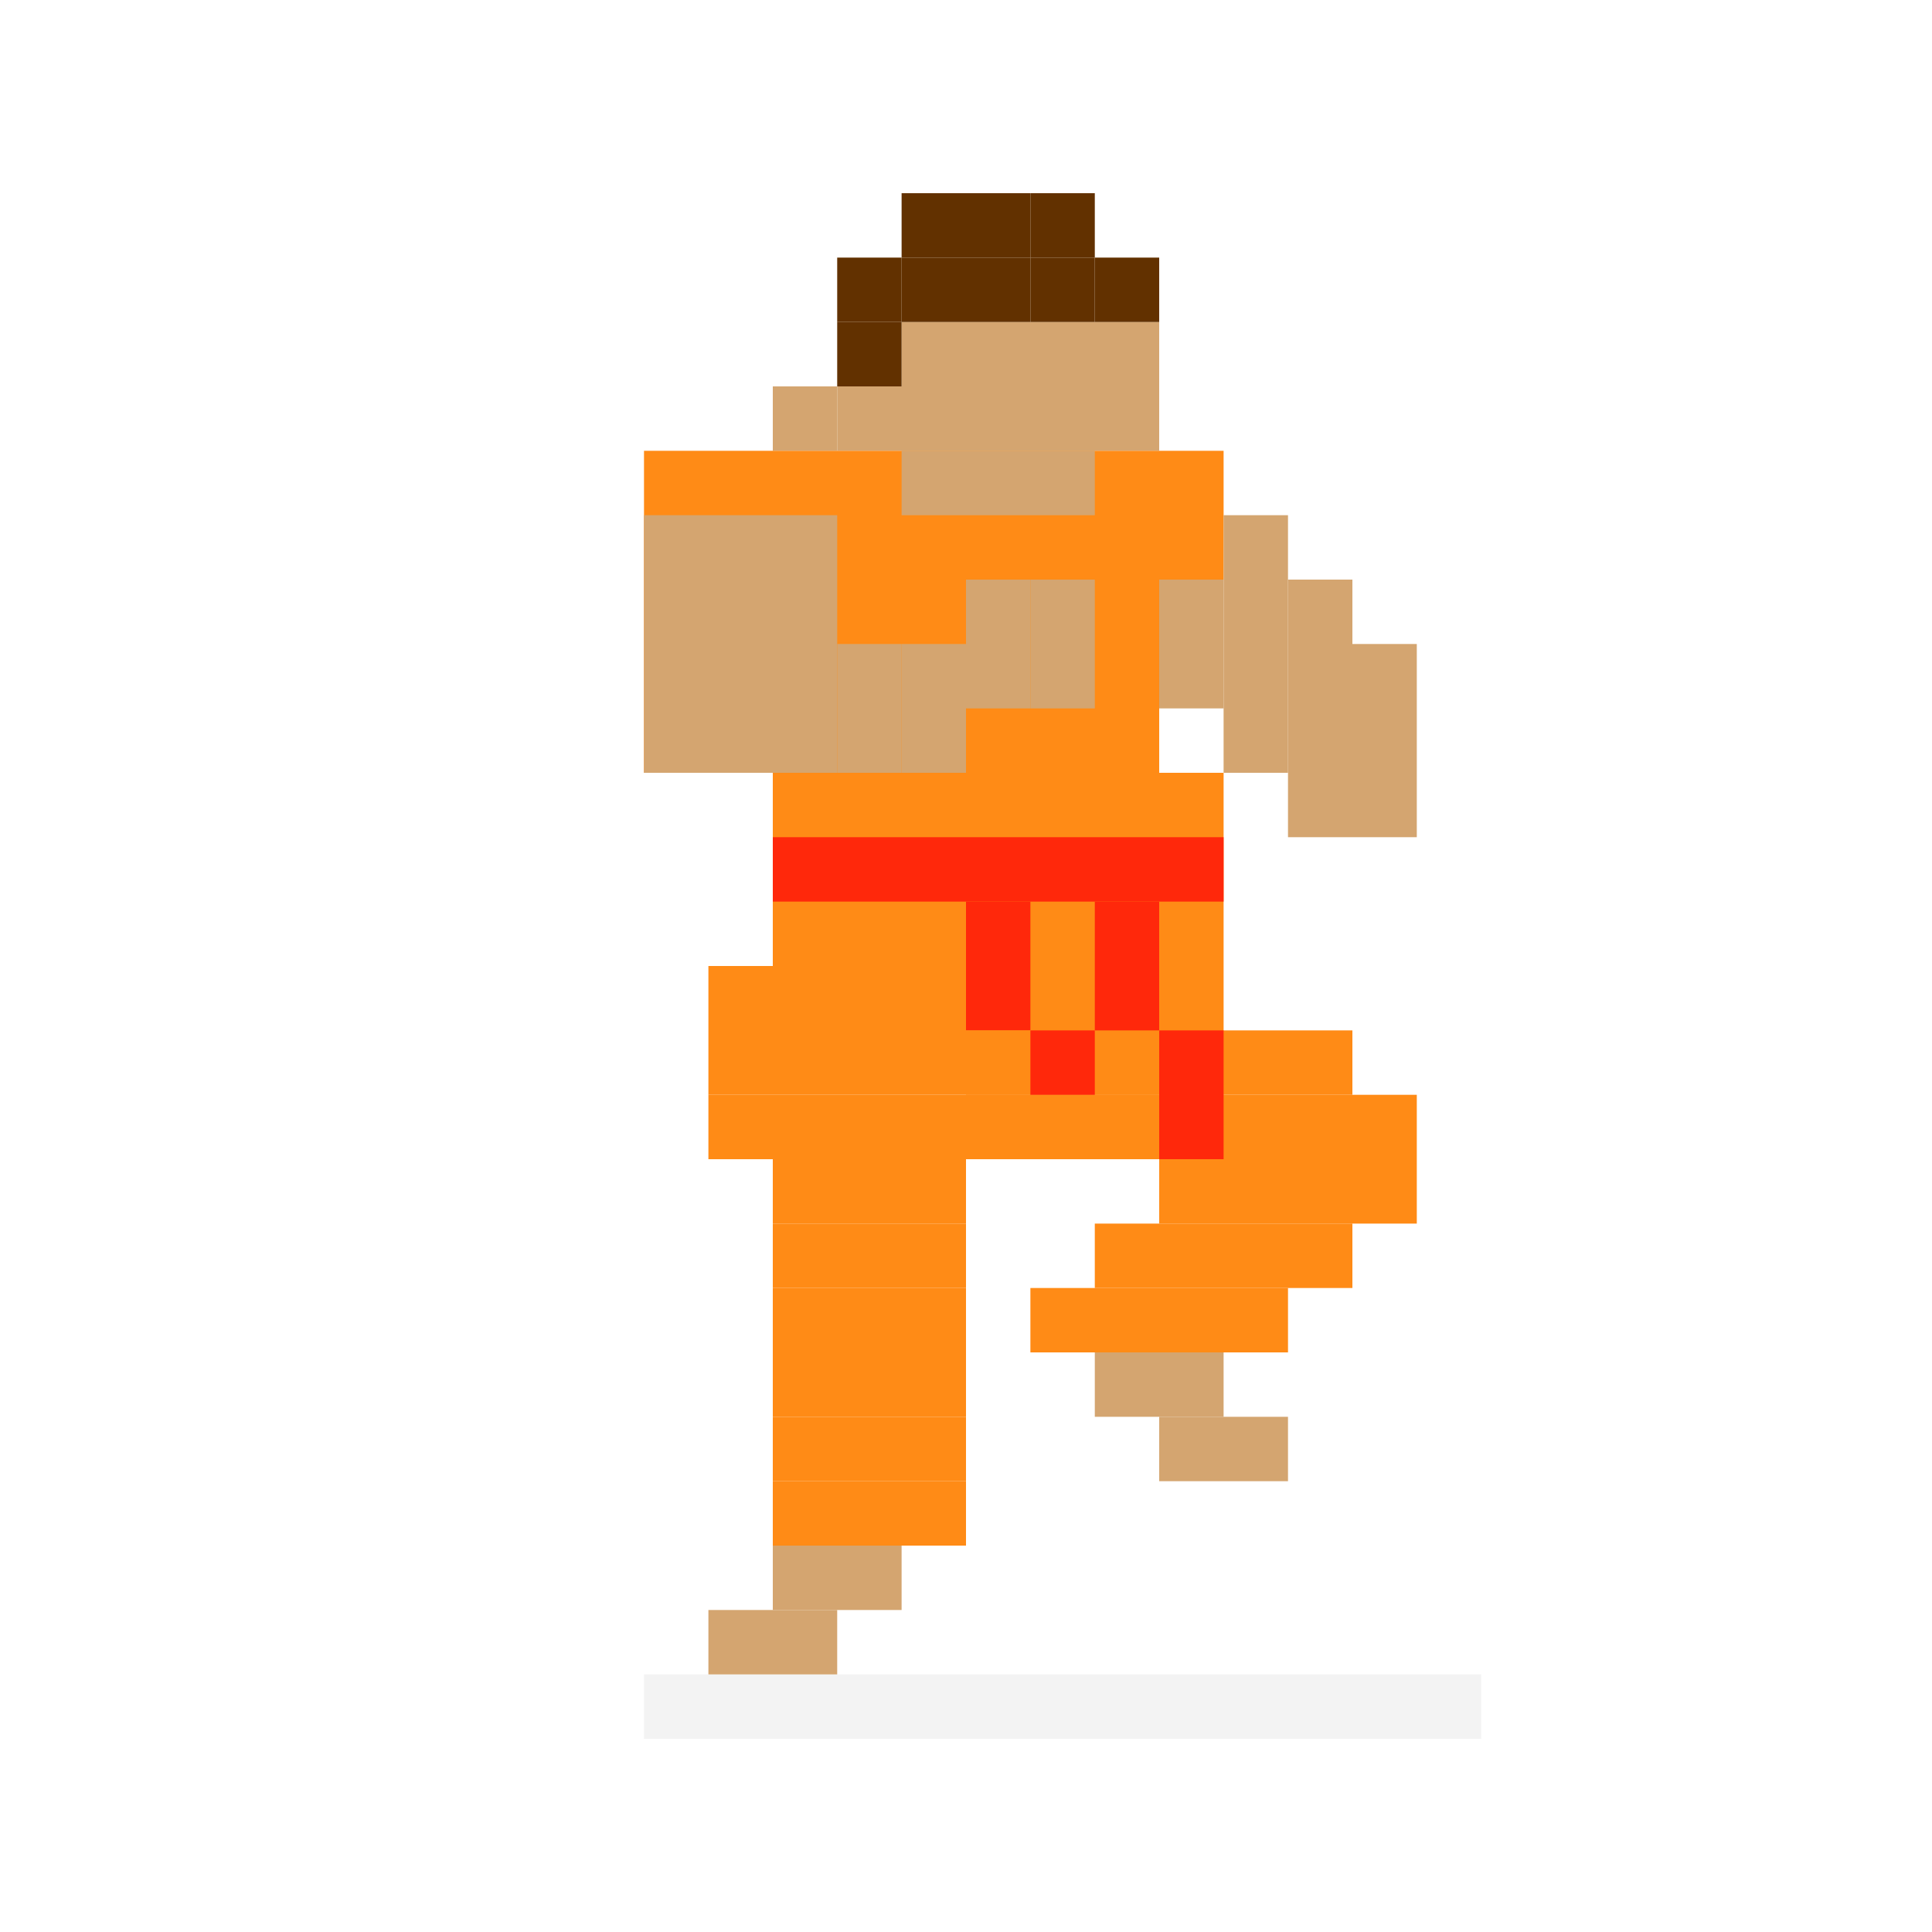
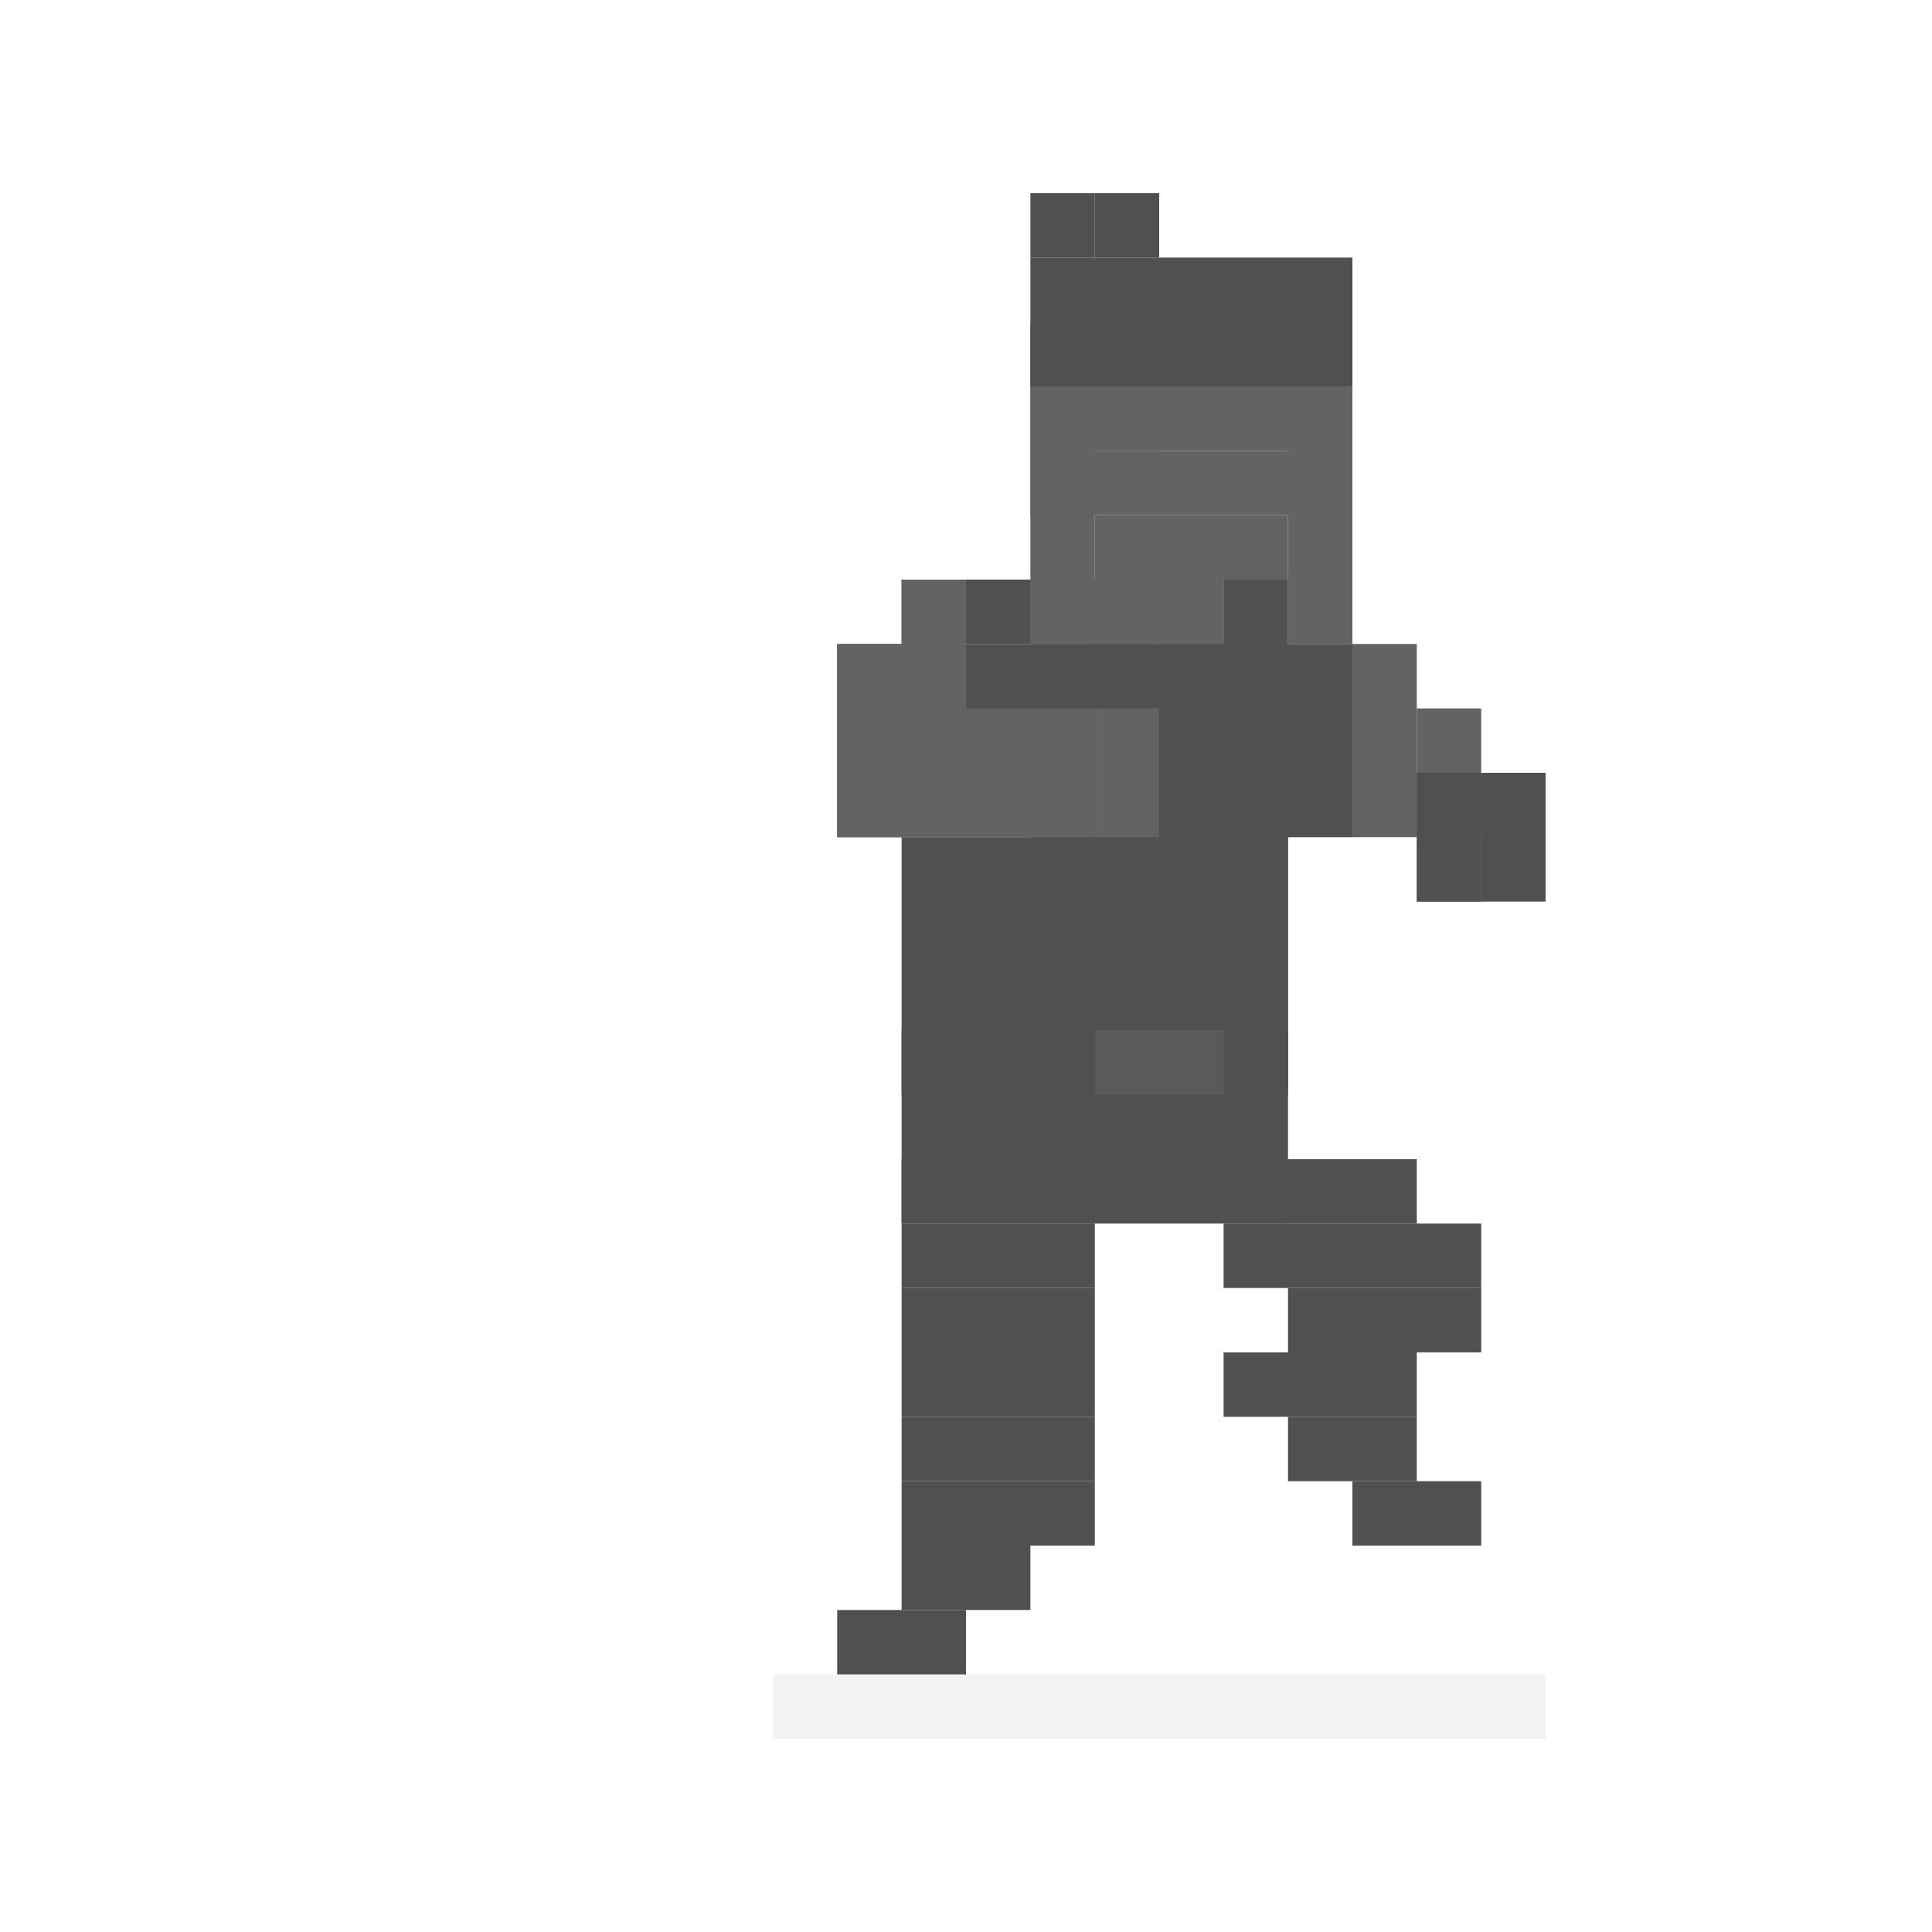
<svg xmlns="http://www.w3.org/2000/svg" width="300" height="300" viewBox="0 0 300 300" fill="none">
-   <path d="M180 50H140V60H180V50Z" fill="#D4A570" />
-   <path d="M180 60H150V70H180V60Z" fill="#D4A570" />
-   <path d="M150 60H130V70H150V60Z" fill="#D4A570" />
-   <path d="M140 40H130V50H140V40Z" fill="#623100" />
-   <path d="M140 50H130V60H140V50Z" fill="#623100" />
-   <path d="M150 40H140V50H150V40Z" fill="#623100" />
-   <path d="M160 40H150V50H160V40Z" fill="#623100" />
-   <path d="M150 30H140V40H150V30Z" fill="#623100" />
-   <path d="M160 30H150V40H160V30Z" fill="#623100" />
-   <path d="M170 30H160V40H170V30Z" fill="#623100" />
-   <path d="M180 40H170V50H180V40Z" fill="#623100" />
-   <path d="M170 40H160V50H170V40Z" fill="#623100" />
-   <path d="M130 60H120V70H130V60Z" fill="#D4A570" />
-   <path d="M190 70H180V90H190V70Z" fill="#FF8B16" />
-   <path d="M200 80H190V120H200V80Z" fill="#D4A570" />
-   <path d="M190 90H180V110H190V90Z" fill="#D4A570" />
-   <path d="M210 90H200V130H210V90Z" fill="#D4A570" />
-   <path d="M220 100H210V130H220V100Z" fill="#D4A570" />
-   <path d="M180 120H170V160H180V120Z" fill="#FF8B16" />
-   <path d="M230 260H100V270H230V260Z" fill="black" fill-opacity="0.05" />
-   <path d="M180 70H100V120H180V70Z" fill="#FF8B16" />
-   <path d="M190 120H120V170H190V120Z" fill="#FF8B16" />
-   <path d="M190 130H120V140H190V130Z" fill="#FF280B" />
-   <path d="M160 140H150V160H160V140Z" fill="#FF280B" />
-   <path d="M220 170H150V180H220V170Z" fill="#FF8B16" />
-   <path d="M210 160H150V170H210V160Z" fill="#FF8B16" />
-   <path d="M220 180H180V190H220V180Z" fill="#FF8B16" />
-   <path d="M150 170H110V180H150V170Z" fill="#FF8B16" />
-   <path d="M120 150H110V170H120V150Z" fill="#FF8B16" />
-   <path d="M150 180H120V190H150V180Z" fill="#FF8B16" />
-   <path d="M150 190H120V200H150V190Z" fill="#FF8B16" />
-   <path d="M150 200H120V210H150V200Z" fill="#FF8B16" />
-   <path d="M150 210H120V220H150V210Z" fill="#FF8B16" />
-   <path d="M150 220H120V230H150V220Z" fill="#FF8B16" />
-   <path d="M150 230H120V240H150V230Z" fill="#FF8B16" />
-   <path d="M210 190H170V200H210V190Z" fill="#FF8B16" />
-   <path d="M200 200H160V210H200V200Z" fill="#FF8B16" />
-   <path d="M190 210H170V220H190V210Z" fill="#D4A570" />
-   <path d="M200 220H180V230H200V220Z" fill="#D4A570" />
-   <path d="M140 240H120V250H140V240Z" fill="#D4A570" />
-   <path d="M130 250H110V260H130V250Z" fill="#D4A570" />
-   <path d="M130 80H100V120H130V80Z" fill="#D4A570" />
-   <path d="M140 100H130V120H140V100Z" fill="#D4A570" />
-   <path d="M150 100H140V120H150V100Z" fill="#D4A570" />
-   <path d="M160 90H150V110H160V90Z" fill="#D4A570" />
-   <path d="M170 90H160V110H170V90Z" fill="#D4A570" />
-   <path d="M170 70H140V80H170V70Z" fill="#D4A570" />
-   <path d="M190 160H180V180H190V160Z" fill="#FF280B" />
-   <path d="M180 140H170V160H180V140Z" fill="#FF280B" />
-   <path d="M170 160H160V170H170V160Z" fill="#FF280B" />
+   <path d="M240 260H120V270H240V260Z" fill="black" fill-opacity="0.05" />
+   <path d="M200 160H140V190H200V160Z" fill="#515050" />
+   <path d="M170 180H140V190H170V180Z" fill="#515050" />
+   <path d="M170 190H140V200H170V190Z" fill="#515050" />
+   <path d="M170 200H140V210H170V200Z" fill="#515050" />
+   <path d="M170 210H140V220H170V210Z" fill="#515050" />
+   <path d="M170 220H140V230H170V220Z" fill="#515050" />
+   <path d="M170 230H140V240H170V230Z" fill="#515050" />
+   <path d="M220 180H190V190H220V180Z" fill="#515050" />
+   <path d="M230 190H190V200H230V190Z" fill="#515050" />
+   <path d="M230 200H200V210H230V200Z" fill="#515050" />
+   <path d="M220 210H190V220H220V210Z" fill="#515050" />
+   <path d="M220 220H200V230H220V220Z" fill="#515050" />
+   <path d="M230 230H210V240H230V230Z" fill="#515050" />
+   <path d="M160 240H140V250H160V240Z" fill="#515050" />
+   <path d="M150 250H130V260H150V250Z" fill="#515050" />
+   <path d="M180 70H160V80H180V70Z" fill="#636363" />
+   <path d="M170 50H160V60H170V50Z" fill="#636363" />
+   <path d="M180 50H170V60H180V50Z" fill="#636363" />
+   <path d="M190 50H180V60H190V50Z" fill="#636363" />
+   <path d="M180 30H170V40H180V30Z" fill="#515050" />
+   <path d="M170 30H160V40H170V30Z" fill="#515050" />
+   <path d="M210 50H200V60H210V50Z" fill="#636363" />
+   <path d="M200 50H190V60H200V50Z" fill="#636363" />
+   <path d="M230 110H220V130H230V110Z" fill="#636363" />
+   <path d="M220 100H210V130H220V100Z" fill="#636363" />
+   <path d="M230 120H220V140H230V120Z" fill="#636363" />
+   <path d="M230 120H220V140H230V120Z" fill="#515050" />
+   <path d="M240 120H230V140H240V120Z" fill="#515050" />
+   <path d="M210 100H130V130H210V100Z" fill="#515050" />
+   <path d="M190 100H140V90H190V100Z" fill="#515050" />
+   <path d="M200 130H140V170H200V130Z" fill="#515050" />
+   <path d="M190 100H170V170H190V100Z" fill="#515050" />
+   <path d="M160 100H170V170H160V100Z" fill="#515050" />
+   <path d="M190 100H200V170H190V100Z" fill="#515050" />
+   <path d="M190 170H170V160H190V170Z" fill="#5A5A5A" />
+   <path d="M170 110H130V130H170V110Z" fill="#636363" />
+   <path d="M150 110H130V100H150V110Z" fill="#636363" />
+   <path d="M150 90H140V100H150V90Z" fill="#636363" />
+   <path d="M180 110H170V130H180V110Z" fill="#636363" />
+   <path d="M190 100H180V120H190V100Z" fill="#515050" />
+   <path d="M200 100H190V120H200V100Z" fill="#515050" />
+   <path d="M200 80H170V90H200V80Z" fill="#636363" />
+   <path d="M190 90H160V100H190V90Z" fill="#636363" />
+   <path d="M210 40H160V60H210V40Z" fill="#515050" />
+   <path d="M170 60H160V100H170V60Z" fill="#636363" />
+   <path d="M210 60H200V100H210V60Z" fill="#636363" />
+   <path d="M210 60H170V70H210V60Z" fill="#636363" />
+   <path d="M210 70H180V80H210V70Z" fill="#636363" />
+   <rect x="190" y="90" width="10" height="10" fill="#515050" />
+   <path d="M180 60H160V70H180V60Z" fill="#636363" />
</svg>
